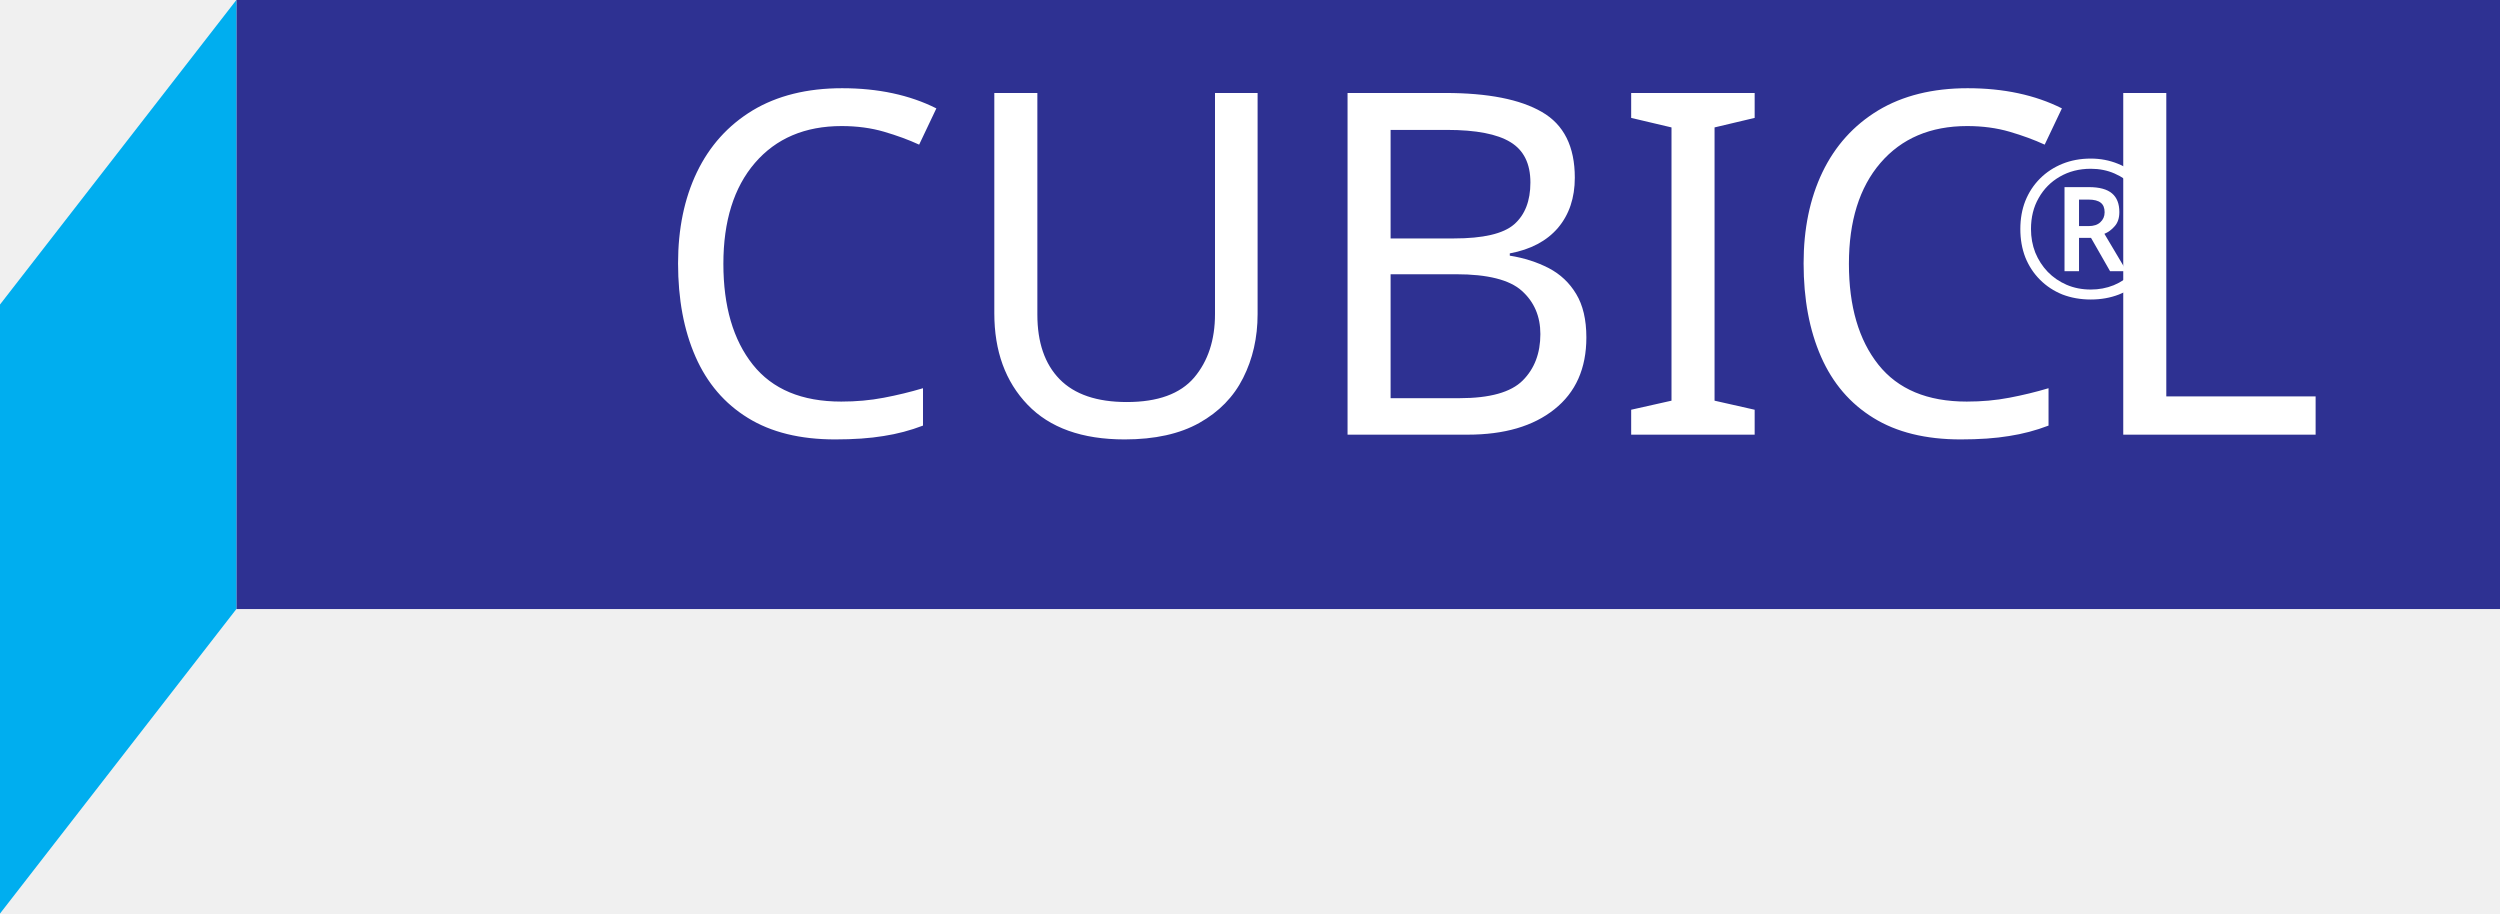
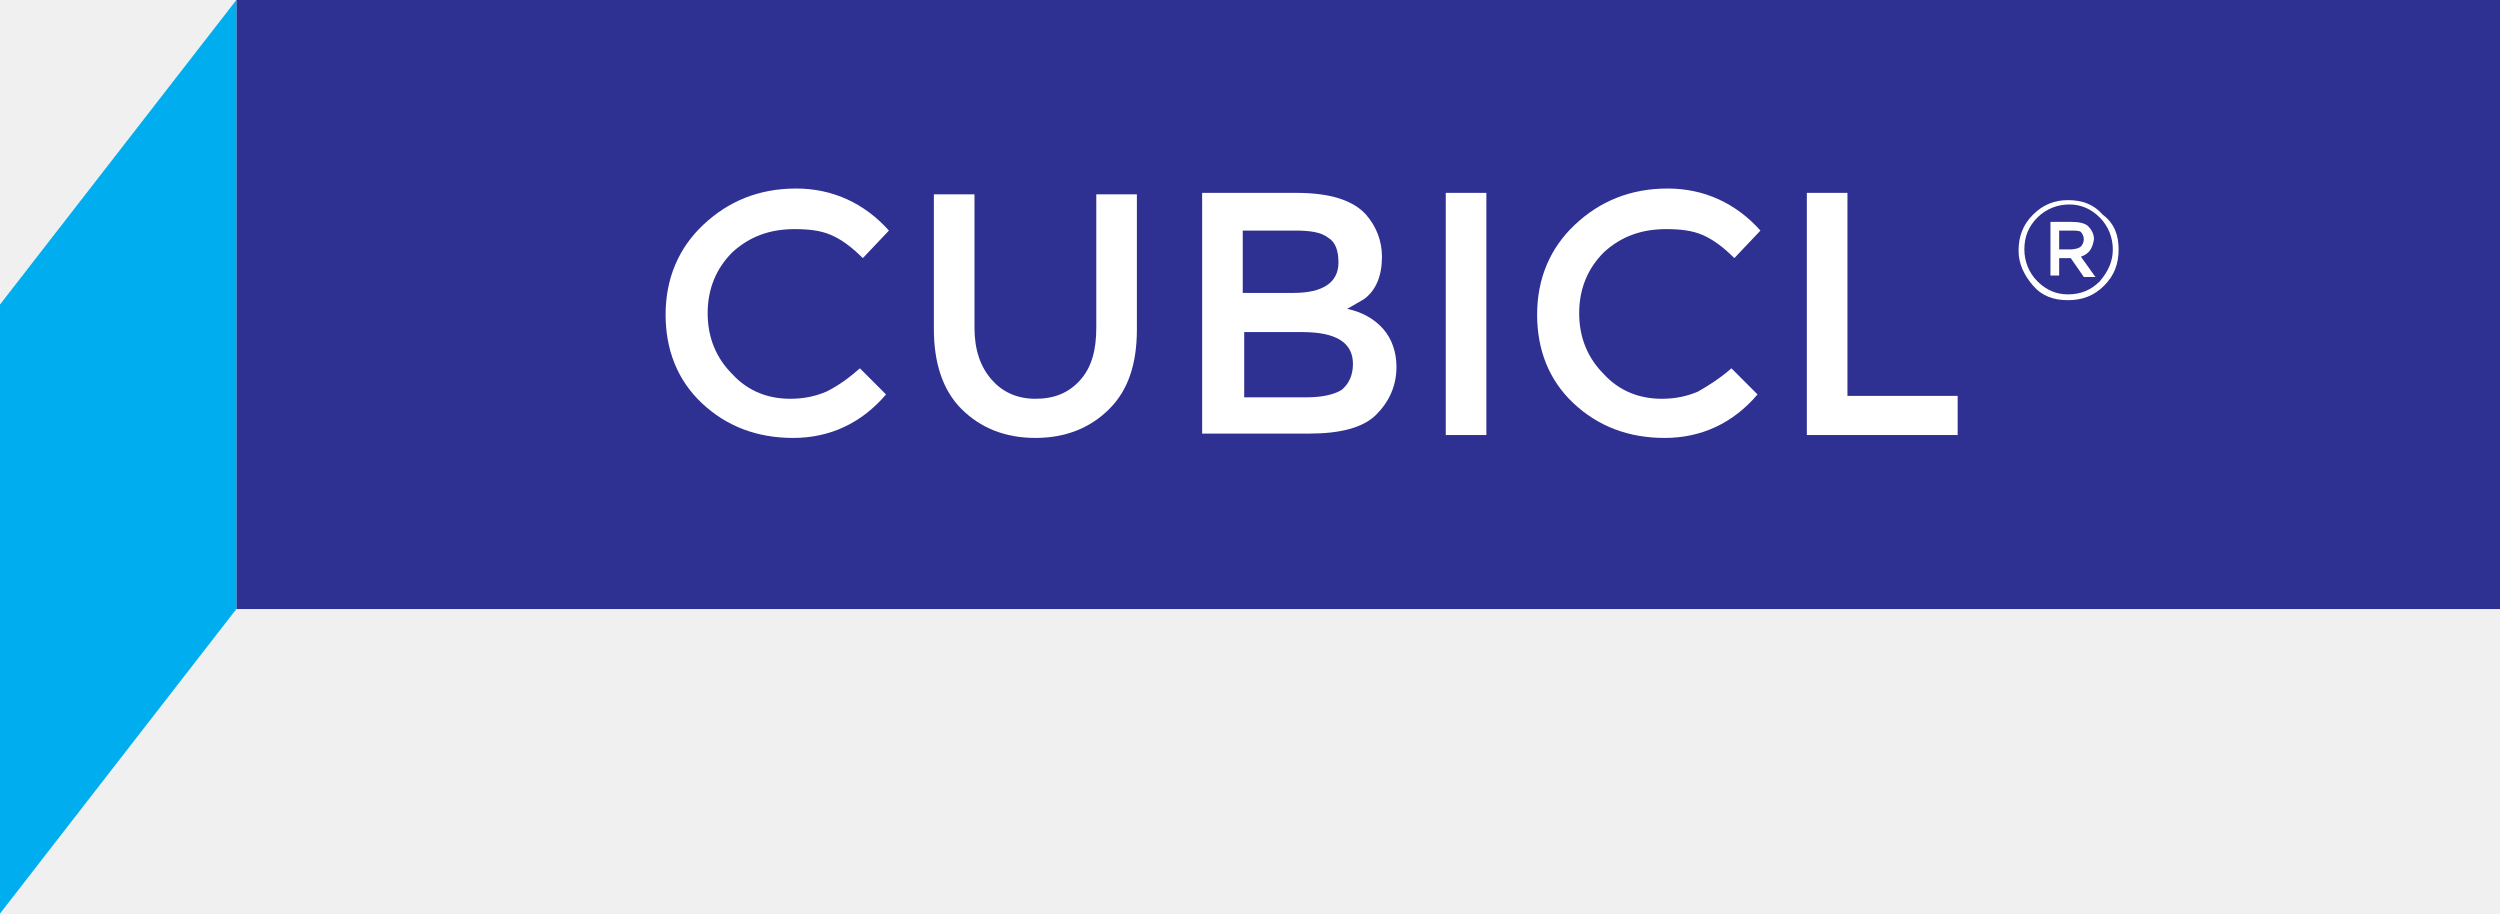
<svg xmlns="http://www.w3.org/2000/svg" version="1.1" id="Layer_1" x="0px" y="0px" viewBox="0 0 172.4 63" style="enable-background:new 0 0 172.4 63;" xml:space="preserve">
  <style type="text/css">
	.st0{fill:#2E3192;}
	.st1{fill:#FFFFFF;}
- 	.st2{font-family:'NATS';}
- 	.st3{font-size:33px;}
- 	.st4{fill:#00AEEF;}
- 	.st5{font-size:13.257px;}
+ 	.st2{fill:#00AEEF;}
</style>
  <rect id="XMLID_2_" x="16.3" class="st0" width="156.1" height="42" />
-   <text id="XMLID_1_" transform="matrix(1 0 0 1 44.7435 29.9743)" class="st1 st2 st3">CUBICL</text>
-   <polygon id="XMLID_3_" class="st4" points="16.3,42 0,63 0,21 16.3,0 " />
-   <text id="XMLID_4_" transform="matrix(1 0 0 1 138.666 20.529)" class="st1 st2 st5">®</text>
+   <g id="XMLID_18_">
+     <path id="XMLID_19_" class="st1" d="M59.3,25.4l1.8,1.8c-1.7,2-3.9,3-6.4,3c-2.5,0-4.6-0.8-6.3-2.4c-1.7-1.6-2.5-3.7-2.5-6.1   c0-2.5,0.9-4.6,2.6-6.2s3.8-2.5,6.4-2.5c2.5,0,4.7,1,6.4,2.9l-1.8,1.9c-0.8-0.8-1.5-1.3-2.2-1.6c-0.7-0.3-1.5-0.4-2.5-0.4   c-1.7,0-3.1,0.5-4.3,1.6c-1.1,1.1-1.7,2.5-1.7,4.2c0,1.7,0.6,3.1,1.7,4.2c1.1,1.2,2.5,1.7,4,1.7c1,0,1.8-0.2,2.5-0.5   C57.8,26.6,58.5,26.1,59.3,25.4z" />
+     <path id="XMLID_21_" class="st1" d="M71.4,27.5c1.3,0,2.3-0.4,3.1-1.3c0.8-0.9,1.1-2.1,1.1-3.6v-9.2h2.8v9.3c0,2.4-0.6,4.2-1.9,5.5   c-1.3,1.3-3,2-5.1,2c-2.1,0-3.8-0.7-5.1-2c-1.3-1.3-1.9-3.2-1.9-5.5v-9.3h2.8v9.2c0,1.5,0.4,2.7,1.2,3.6   C69.1,27,70.1,27.5,71.4,27.5z" />
+     <path id="XMLID_23_" class="st1" d="M82.9,30V13.3h6.5c2.3,0,3.9,0.5,4.8,1.5c0.7,0.8,1.1,1.8,1.1,2.9c0,1.3-0.4,2.3-1.2,2.9   c-0.3,0.2-0.7,0.4-1.2,0.7c1,0.2,1.9,0.7,2.5,1.4c0.6,0.7,0.9,1.6,0.9,2.6c0,1.3-0.5,2.4-1.4,3.3c-0.9,0.9-2.5,1.3-4.6,1.3H82.9z    M85.7,20.2h3.5c2,0,3.1-0.7,3.1-2.1c0-0.8-0.2-1.4-0.7-1.7c-0.5-0.4-1.3-0.5-2.3-0.5h-3.6V20.2z M85.7,27.4h4.4   c1.1,0,1.9-0.2,2.4-0.5c0.5-0.4,0.8-1,0.8-1.8c0-1.5-1.2-2.2-3.5-2.2h-4V27.4z" />
+     <path id="XMLID_27_" class="st1" d="M99.7,13.3h2.8V30h-2.8V13.3z" />
+     <path id="XMLID_29_" class="st1" d="M119.4,25.4l1.8,1.8c-1.7,2-3.9,3-6.4,3c-2.5,0-4.6-0.8-6.3-2.4c-1.7-1.6-2.5-3.7-2.5-6.1   c0-2.5,0.9-4.6,2.6-6.2s3.8-2.5,6.4-2.5c2.5,0,4.7,1,6.4,2.9l-1.8,1.9c-0.8-0.8-1.5-1.3-2.2-1.6s-1.5-0.4-2.5-0.4   c-1.7,0-3.1,0.5-4.3,1.6c-1.1,1.1-1.7,2.5-1.7,4.2c0,1.7,0.6,3.1,1.7,4.2c1.1,1.2,2.5,1.7,4,1.7c1,0,1.8-0.2,2.5-0.5   C117.8,26.6,118.6,26.1,119.4,25.4z" />
+     <path id="XMLID_31_" class="st1" d="M124.6,30V13.3h2.8v14h7.6V30H124.6z" />
+   </g>
+   <polygon id="XMLID_3_" class="st2" points="16.3,42 0,63 0,21 16.3,0 " />
+   <g id="XMLID_1_">
+     <path id="XMLID_33_" class="st1" d="M146.1,17.2c0,1-0.3,1.8-1,2.5s-1.5,1-2.5,1c-1,0-1.8-0.3-2.4-1s-1-1.5-1-2.4   c0-1,0.3-1.8,1-2.5c0.7-0.7,1.5-1,2.4-1c1,0,1.8,0.3,2.4,1C145.8,15.4,146.1,16.2,146.1,17.2z M145.7,17.2c0-0.8-0.3-1.6-0.9-2.2   c-0.6-0.6-1.3-0.9-2.1-0.9c-0.8,0-1.6,0.3-2.2,0.9c-0.6,0.6-0.9,1.3-0.9,2.2c0,0.8,0.3,1.6,0.9,2.2c0.6,0.6,1.3,0.9,2.1,0.9   c0.9,0,1.6-0.3,2.2-0.9C145.4,18.7,145.7,18,145.7,17.2z M143.5,17.7l1,1.4h-0.8l-0.9-1.3H142V19h-0.6v-3.7h1.4   c0.6,0,1,0.1,1.2,0.3s0.4,0.5,0.4,0.9C144.3,17.1,144.1,17.5,143.5,17.7z M142.8,17.2c0.3,0,0.6-0.1,0.7-0.2   c0.1-0.1,0.2-0.3,0.2-0.5c0-0.2-0.1-0.4-0.2-0.5c-0.1-0.1-0.4-0.1-0.7-0.1H142v1.3H142.8z" />
+   </g>
</svg>
